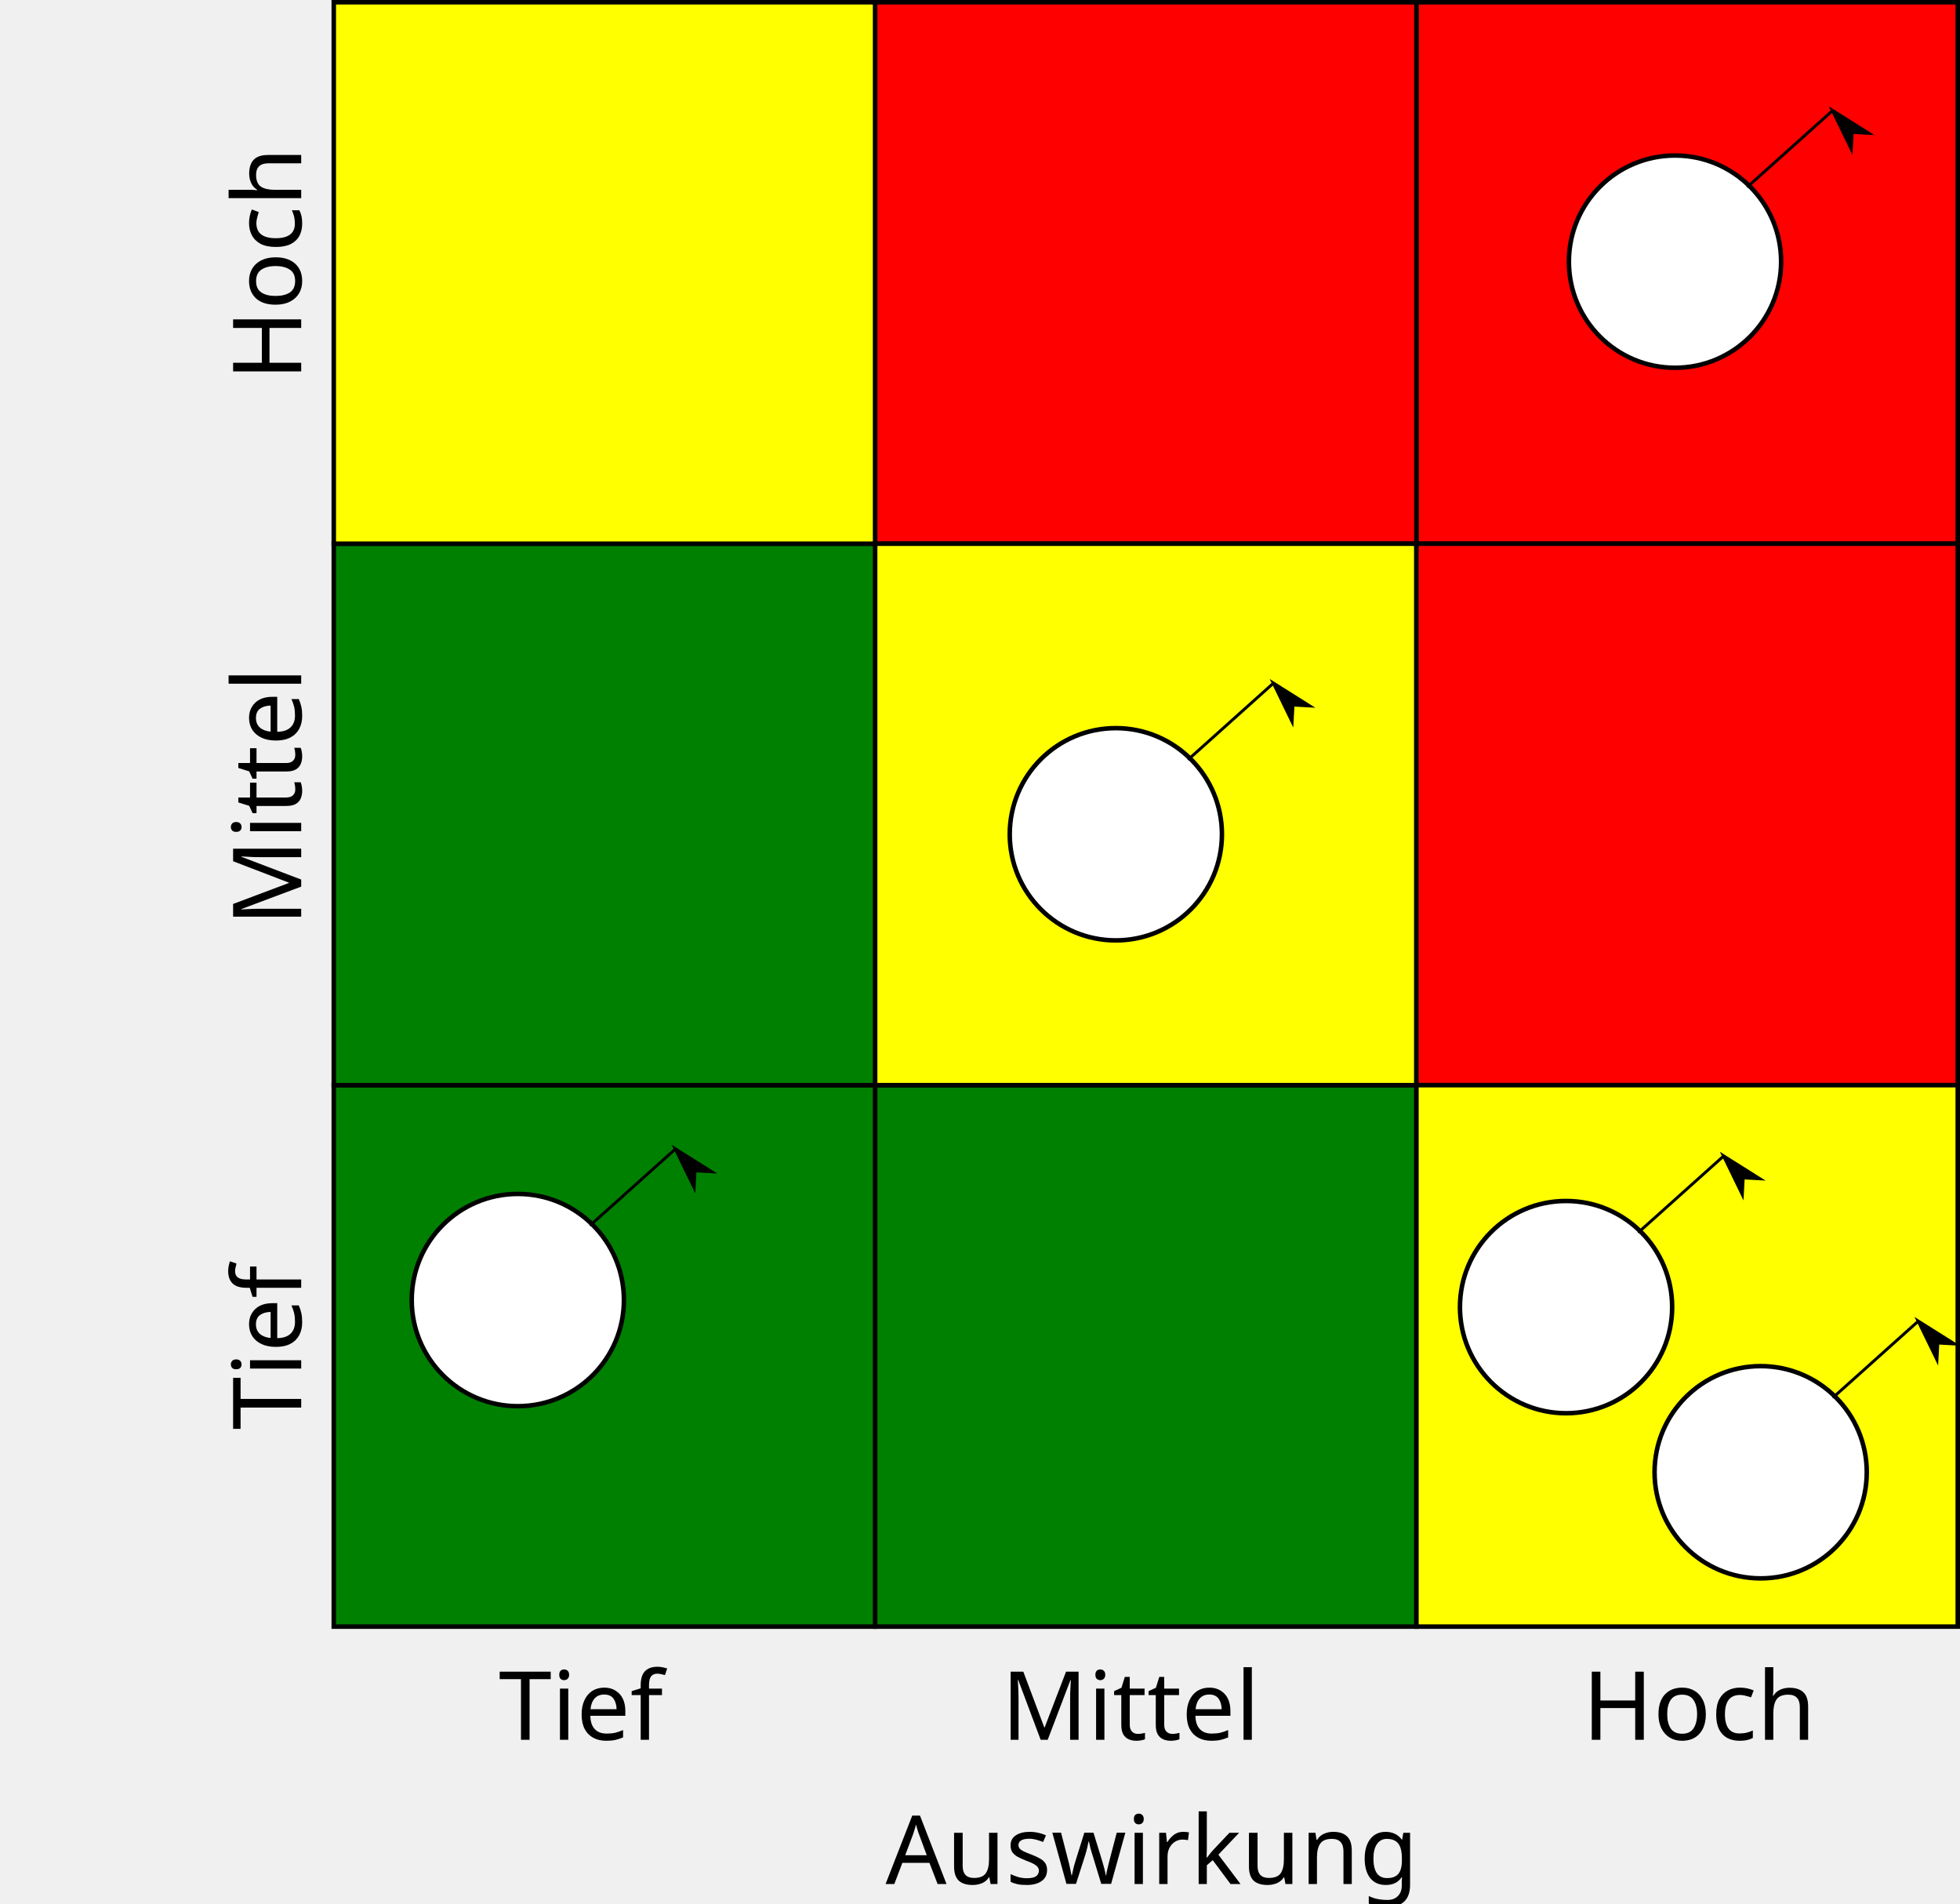
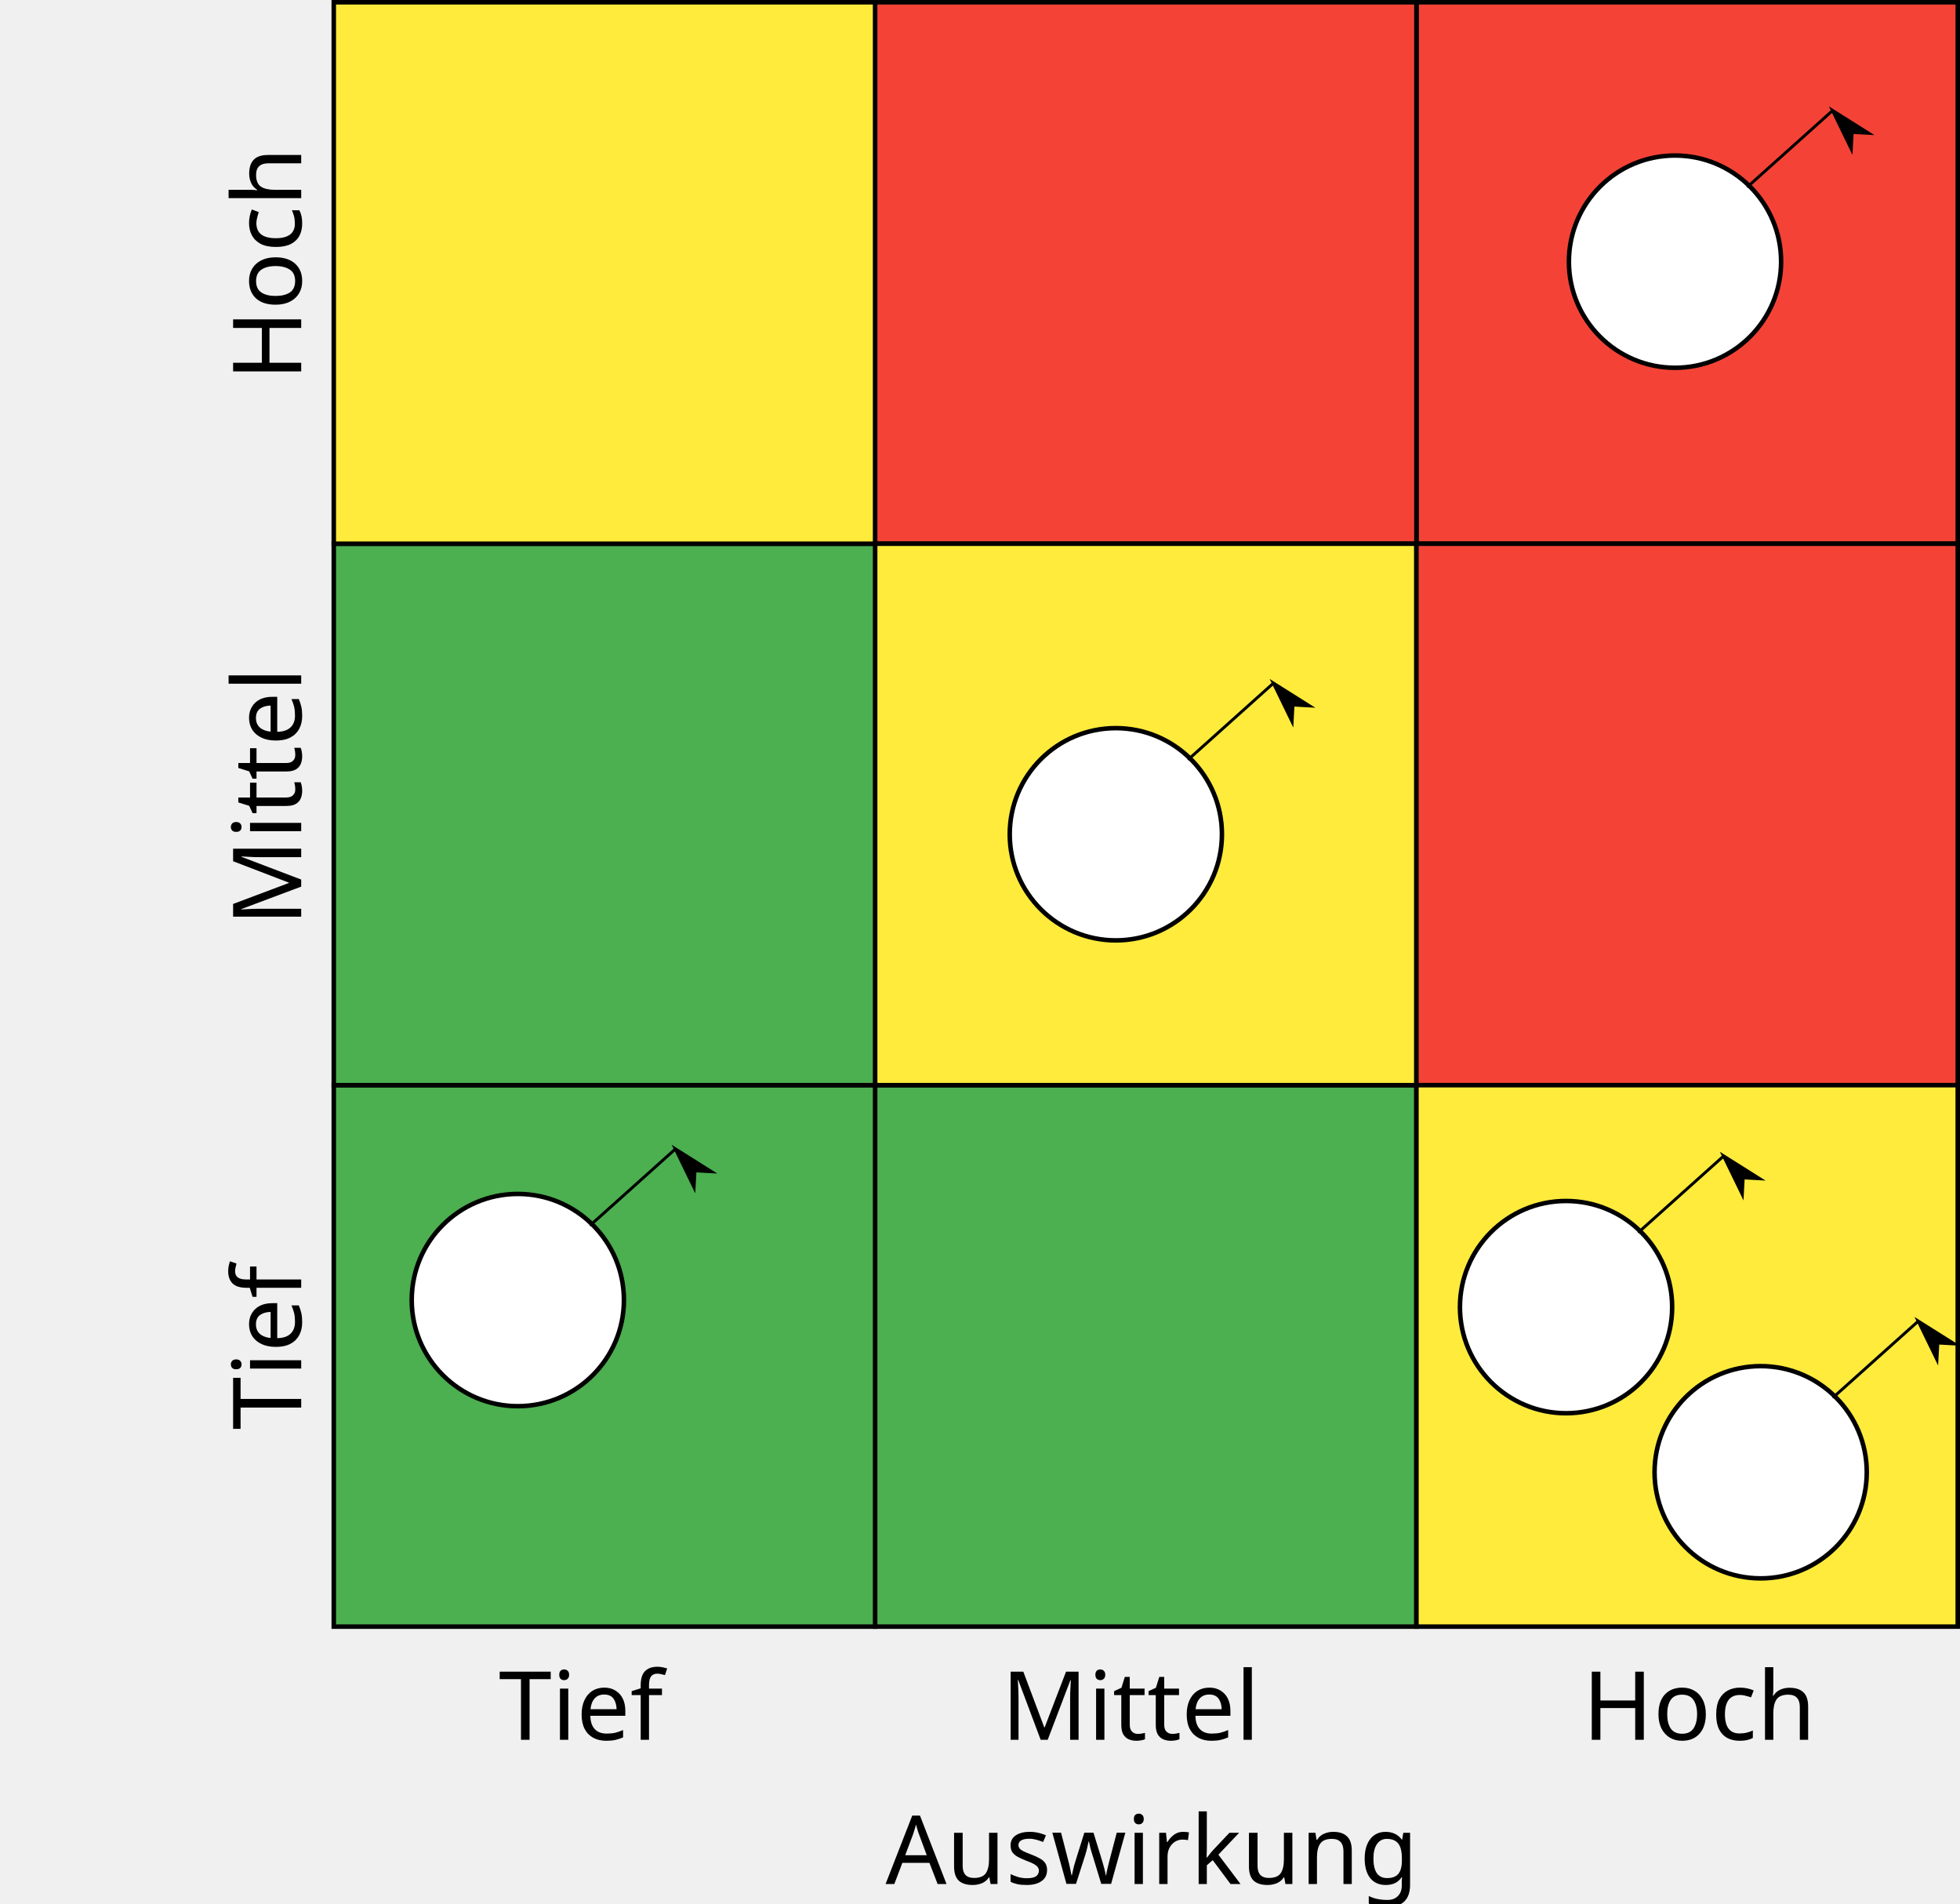
<svg xmlns="http://www.w3.org/2000/svg" width="217.244mm" height="210.976mm" viewBox="0 0 217.244 210.976" version="1.1" id="svg8">
  <defs id="defs2">
    <marker orient="auto" refY="0" refX="0" id="marker5071" style="overflow:visible">
      <path id="path5069" d="M 0,0 5,-5 -12.5,0 5,5 Z" style="fill:#000000;fill-opacity:1;fill-rule:evenodd;stroke:#000000;stroke-width:1pt;stroke-opacity:1" transform="matrix(-0.8,0,0,-0.8,-10,0)" />
    </marker>
    <marker orient="auto" refY="0" refX="0" id="marker5013" style="overflow:visible">
      <path id="path5011" d="M 0,0 5,-5 -12.5,0 5,5 Z" style="fill:#000000;fill-opacity:1;fill-rule:evenodd;stroke:#000000;stroke-width:1pt;stroke-opacity:1" transform="matrix(-0.8,0,0,-0.8,-10,0)" />
    </marker>
    <marker orient="auto" refY="0" refX="0" id="marker4985" style="overflow:visible">
      <path id="path4983" d="M 0,0 5,-5 -12.5,0 5,5 Z" style="fill:#000000;fill-opacity:1;fill-rule:evenodd;stroke:#000000;stroke-width:1pt;stroke-opacity:1" transform="matrix(-0.8,0,0,-0.8,-10,0)" />
    </marker>
    <marker orient="auto" refY="0" refX="0" id="Arrow1Lend" style="overflow:visible">
      <path id="path4692" d="M 0,0 5,-5 -12.5,0 5,5 Z" style="fill:#000000;fill-opacity:1;fill-rule:evenodd;stroke:#000000;stroke-width:1pt;stroke-opacity:1" transform="matrix(-0.8,0,0,-0.8,-10,0)" />
    </marker>
    <marker orient="auto" refY="0" refX="0" id="marker5071-6" style="overflow:visible">
      <path id="path5069-2" d="M 0,0 5,-5 -12.5,0 5,5 Z" style="fill:#000000;fill-opacity:1;fill-rule:evenodd;stroke:#000000;stroke-width:1pt;stroke-opacity:1" transform="matrix(-0.8,0,0,-0.8,-10,0)" />
    </marker>
    <marker orient="auto" refY="0" refX="0" id="marker5071-3" style="overflow:visible">
      <path id="path5069-7" d="M 0,0 5,-5 -12.5,0 5,5 Z" style="fill:#000000;fill-opacity:1;fill-rule:evenodd;stroke:#000000;stroke-width:1pt;stroke-opacity:1" transform="matrix(-0.8,0,0,-0.8,-10,0)" />
    </marker>
    <marker orient="auto" refY="0" refX="0" id="marker5071-61" style="overflow:visible">
      <path id="path5069-29" d="M 0,0 5,-5 -12.5,0 5,5 Z" style="fill:#000000;fill-opacity:1;fill-rule:evenodd;stroke:#000000;stroke-width:1pt;stroke-opacity:1" transform="matrix(-0.8,0,0,-0.8,-10,0)" />
    </marker>
    <marker orient="auto" refY="0" refX="0" id="marker5071-1" style="overflow:visible">
      <path id="path5069-0" d="M 0,0 5,-5 -12.5,0 5,5 Z" style="fill:#000000;fill-opacity:1;fill-rule:evenodd;stroke:#000000;stroke-width:1pt;stroke-opacity:1" transform="matrix(-0.8,0,0,-0.8,-10,0)" />
    </marker>
    <marker orient="auto" refY="0" refX="0" id="marker5071-1-3" style="overflow:visible">
      <path id="path5069-0-6" d="M 0,0 5,-5 -12.5,0 5,5 Z" style="fill:#000000;fill-opacity:1;fill-rule:evenodd;stroke:#000000;stroke-width:1pt;stroke-opacity:1" transform="matrix(-0.8,0,0,-0.8,-10,0)" />
    </marker>
    <marker orient="auto" refY="0" refX="0" id="marker5071-1-3-2" style="overflow:visible">
      <path id="path5069-0-6-7" d="M 0,0 5,-5 -12.5,0 5,5 Z" style="fill:#000000;fill-opacity:1;fill-rule:evenodd;stroke:#000000;stroke-width:1pt;stroke-opacity:1" transform="matrix(-0.8,0,0,-0.8,-10,0)" />
    </marker>
  </defs>
  <g id="layer1" style="display:inline" transform="translate(-84.65442,-43.05661)">
-     <g id="g6756" transform="translate(106.9078,22.98518)">
-       <rect y="20.321" x="134.741" height="60" width="60" id="rect4512-6-3" style="opacity:1;fill:#ff0000;fill-opacity:1;stroke:#000000;stroke-width:0.5;stroke-miterlimit:4;stroke-dasharray:none;stroke-dashoffset:0;stroke-opacity:1" />
-       <rect y="20.321" x="74.741" height="60" width="60" id="rect4512-6-3-9" style="opacity:1;fill:#ff0000;fill-opacity:1;stroke:#000000;stroke-width:0.5;stroke-miterlimit:4;stroke-dasharray:none;stroke-dashoffset:0;stroke-opacity:1" />
-       <rect y="140.321" x="74.741" height="60" width="60" id="rect4512-6-3-1" style="opacity:1;fill:#008000;fill-opacity:1;stroke:#000000;stroke-width:0.5;stroke-miterlimit:4;stroke-dasharray:none;stroke-dashoffset:0;stroke-opacity:1" />
-       <rect y="80.321" x="74.741" height="60" width="60" id="rect4512-6-3-2" style="opacity:1;fill:#ffff00;fill-opacity:1;stroke:#000000;stroke-width:0.5;stroke-miterlimit:4;stroke-dasharray:none;stroke-dashoffset:0;stroke-opacity:1" />
-       <rect y="140.321" x="14.741" height="60" width="60" id="rect4512-6-3-7" style="opacity:1;fill:#008000;fill-opacity:1;stroke:#000000;stroke-width:0.5;stroke-miterlimit:4;stroke-dasharray:none;stroke-dashoffset:0;stroke-opacity:1" />
-       <rect y="80.321" x="14.741" height="60" width="60" id="rect4512-6-3-0" style="opacity:1;fill:#008000;fill-opacity:1;stroke:#000000;stroke-width:0.5;stroke-miterlimit:4;stroke-dasharray:none;stroke-dashoffset:0;stroke-opacity:1" />
-       <rect y="20.321" x="14.741" height="60" width="60" id="rect4512-6-3-93" style="opacity:1;fill:#ffff00;fill-opacity:1;stroke:#000000;stroke-width:0.5;stroke-miterlimit:4;stroke-dasharray:none;stroke-dashoffset:0;stroke-opacity:1" />
-       <rect y="80.321" x="134.741" height="60" width="60" id="rect4512-6-3-6" style="opacity:1;fill:#ff0000;fill-opacity:1;stroke:#000000;stroke-width:0.5;stroke-miterlimit:4;stroke-dasharray:none;stroke-dashoffset:0;stroke-opacity:1" />
-       <rect y="140.321" x="134.741" height="60" width="60" id="rect4512-6-3-1-0" style="opacity:1;fill:#ffff00;fill-opacity:1;stroke:#000000;stroke-width:0.5;stroke-miterlimit:4;stroke-dasharray:none;stroke-dashoffset:0;stroke-opacity:1" />
-     </g>
+     <rect style="opacity:1;fill:#f44336;fill-opacity:1;stroke:#000000;stroke-width:0.5;stroke-miterlimit:4;stroke-dasharray:none;stroke-dashoffset:0;stroke-opacity:1" id="rect4512-6-3" width="60" height="60" x="241.649" y="43.307" />
+     <rect style="opacity:1;fill:#f44336;fill-opacity:1;stroke:#000000;stroke-width:0.5;stroke-miterlimit:4;stroke-dasharray:none;stroke-dashoffset:0;stroke-opacity:1" id="rect4512-6-3-9" width="60" height="60" x="181.649" y="43.307" />
+     <rect style="opacity:1;fill:#4caf50;fill-opacity:1;stroke:#000000;stroke-width:0.5;stroke-miterlimit:4;stroke-dasharray:none;stroke-dashoffset:0;stroke-opacity:1" id="rect4512-6-3-1" width="60" height="60" x="181.649" y="163.307" />
+     <rect style="opacity:1;fill:#ffeb3b;fill-opacity:1;stroke:#000000;stroke-width:0.5;stroke-miterlimit:4;stroke-dasharray:none;stroke-dashoffset:0;stroke-opacity:1" id="rect4512-6-3-2" width="60" height="60" x="181.649" y="103.307" />
+     <rect style="opacity:1;fill:#4caf50;fill-opacity:1;stroke:#000000;stroke-width:0.5;stroke-miterlimit:4;stroke-dasharray:none;stroke-dashoffset:0;stroke-opacity:1" id="rect4512-6-3-7" width="60" height="60" x="121.649" y="163.307" />
+     <rect style="opacity:1;fill:#4caf50;fill-opacity:1;stroke:#000000;stroke-width:0.5;stroke-miterlimit:4;stroke-dasharray:none;stroke-dashoffset:0;stroke-opacity:1" id="rect4512-6-3-0" width="60" height="60" x="121.649" y="103.307" />
+     <rect style="opacity:1;fill:#ffeb3b;fill-opacity:1;stroke:#000000;stroke-width:0.5;stroke-miterlimit:4;stroke-dasharray:none;stroke-dashoffset:0;stroke-opacity:1" id="rect4512-6-3-93" width="60" height="60" x="121.649" y="43.307" />
+     <rect style="opacity:1;fill:#f44336;fill-opacity:1;stroke:#000000;stroke-width:0.5;stroke-miterlimit:4;stroke-dasharray:none;stroke-dashoffset:0;stroke-opacity:1" id="rect4512-6-3-6" width="60" height="60" x="241.649" y="103.307" />
+     <rect style="opacity:1;fill:#ffeb3b;fill-opacity:1;stroke:#000000;stroke-width:0.5;stroke-miterlimit:4;stroke-dasharray:none;stroke-dashoffset:0;stroke-opacity:1" id="rect4512-6-3-1-0" width="60" height="60" x="241.649" y="163.307" />
  </g>
  <g id="layer5" style="display:inline" transform="translate(-84.65442,43.94339)">
    <flowRoot xml:space="preserve" id="flowRoot6758" style="font-style:normal;font-weight:normal;font-size:40px;line-height:1.25;font-family:sans-serif;letter-spacing:0px;word-spacing:0px;fill:#000000;fill-opacity:1;stroke:none">
      <flowRegion id="flowRegion6760">
        <rect id="rect6762" width="533.361" height="88.893" x="515.178" y="997.261" />
      </flowRegion>
      <flowPara id="flowPara6764" />
    </flowRoot>
    <flowRoot xml:space="preserve" id="flowRoot6766" style="font-style:normal;font-weight:normal;font-size:40px;line-height:1.25;font-family:sans-serif;letter-spacing:0px;word-spacing:0px;fill:#000000;fill-opacity:1;stroke:none" transform="matrix(0,-0.2645833,0.2645833,0,-170.9052,208.4854)">
      <flowRegion id="flowRegion6768">
        <rect id="rect6770" width="846.508" height="145.462" x="406.081" y="960.895" />
      </flowRegion>
      <flowPara id="flowPara6772">Wahrscheinlichkeit</flowPara>
    </flowRoot>
    <flowRoot xml:space="preserve" id="flowRoot6774" style="font-style:normal;font-weight:normal;font-size:40px;line-height:1.25;font-family:sans-serif;letter-spacing:0px;word-spacing:0px;fill:#000000;fill-opacity:1;stroke:none" transform="matrix(0.2645833,0,0,0.2645833,0,-87)">
      <flowRegion id="flowRegion6776">
        <rect id="rect6778" width="179.807" height="48.487" x="632.355" y="874.022" />
      </flowRegion>
      <flowPara id="flowPara6780">AuswirkluAus</flowPara>
    </flowRoot>
    <text xml:space="preserve" style="font-style:normal;font-weight:normal;font-size:10.583px;line-height:1.25;font-family:sans-serif;letter-spacing:0px;word-spacing:0px;fill:#000000;fill-opacity:1;stroke:none;stroke-width:0.265" x="182.812" y="164.831" id="text6784">
      <tspan id="tspan6782" x="182.812" y="164.831" style="stroke-width:0.265">Auswirkung</tspan>
    </text>
    <text xml:space="preserve" style="font-style:normal;font-weight:normal;font-size:10.583px;line-height:1.25;font-family:sans-serif;letter-spacing:0px;word-spacing:0px;fill:#000000;fill-opacity:1;stroke:none;stroke-width:0.265" x="-114.5" y="118.041" id="text6788" transform="rotate(-90)">
      <tspan id="tspan6786" x="-114.5" y="118.041" style="stroke-width:0.265">Tief</tspan>
    </text>
    <text xml:space="preserve" style="font-style:normal;font-weight:normal;font-size:10.583px;line-height:1.25;font-family:sans-serif;letter-spacing:0px;word-spacing:0px;fill:#000000;fill-opacity:1;stroke:none;stroke-width:0.265" x="195.641" y="148.85" id="text6792">
      <tspan id="tspan6790" x="195.641" y="148.85" style="stroke-width:0.265">Mittel</tspan>
    </text>
    <text xml:space="preserve" style="font-style:normal;font-weight:normal;font-size:10.583px;line-height:1.25;font-family:sans-serif;letter-spacing:0px;word-spacing:0px;fill:#000000;fill-opacity:1;stroke:none;stroke-width:0.265" x="260.053" y="148.85" id="text6796">
      <tspan id="tspan6794" x="260.053" y="148.85" style="stroke-width:0.265">Hoch</tspan>
    </text>
    <text xml:space="preserve" style="font-style:normal;font-weight:normal;font-size:10.583px;line-height:1.25;font-family:sans-serif;letter-spacing:0px;word-spacing:0px;display:inline;fill:#000000;fill-opacity:1;stroke:none;stroke-width:0.265" x="1.756" y="118.041" id="text6796-6" transform="rotate(-90)">
      <tspan id="tspan6794-5" x="1.756" y="118.041" style="stroke-width:0.265">Hoch</tspan>
    </text>
    <text xml:space="preserve" style="font-style:normal;font-weight:normal;font-size:10.583px;line-height:1.25;font-family:sans-serif;letter-spacing:0px;word-spacing:0px;display:inline;fill:#000000;fill-opacity:1;stroke:none;stroke-width:0.265" x="-58.666" y="118.041" id="text6792-6" transform="rotate(-90)">
      <tspan id="tspan6790-9" x="-58.666" y="118.041" style="stroke-width:0.265">Mittel</tspan>
    </text>
    <text xml:space="preserve" style="font-style:normal;font-weight:normal;font-size:10.583px;line-height:1.25;font-family:sans-serif;letter-spacing:0px;word-spacing:0px;display:inline;fill:#000000;fill-opacity:1;stroke:none;stroke-width:0.265" x="139.93" y="148.85" id="text6788-3">
      <tspan id="tspan6786-7" x="139.93" y="148.85" style="stroke-width:0.265">Tief</tspan>
    </text>
  </g>
  <g id="layer2" style="display:inline" transform="translate(-84.65442,-43.05661)">
    <g transform="translate(91.80204,133.3347)" id="g6270">
      <a id="a6215">
        <circle style="opacity:1;fill:#ffffff;fill-opacity:1;stroke:#000000;stroke-width:0.5;stroke-miterlimit:4;stroke-dasharray:none;stroke-dashoffset:0;stroke-opacity:1" id="path4677" cx="50.247" cy="53.785" r="11.76" />
      </a>
      <flowRoot transform="matrix(0.2645833,0,0,0.2645833,2.939965,-0.2565248)" style="font-style:normal;font-weight:normal;font-size:40px;line-height:1.25;font-family:sans-serif;letter-spacing:0px;word-spacing:0px;fill:#000000;fill-opacity:1;stroke:none" id="flowRoot4679" xml:space="preserve">
        <flowRegion id="flowRegion4681">
          <rect y="182.068" x="163.645" height="49.497" width="55.558" id="rect4683" />
        </flowRegion>
        <flowPara id="flowPara4685">1.</flowPara>
      </flowRoot>
      <path id="path4687" d="m 67.715,37.042 c -21.086,18.898 0,0 0,0 z" style="fill:none;stroke:#000000;stroke-width:0.324;stroke-linecap:butt;stroke-linejoin:miter;stroke-miterlimit:4;stroke-dasharray:none;stroke-opacity:1;marker-end:url(#marker5071)" />
    </g>
    <g id="g6270-6" transform="translate(220.063,18.26525)">
      <a id="a6215-1">
        <circle style="opacity:1;fill:#ffffff;fill-opacity:1;stroke:#000000;stroke-width:0.5;stroke-miterlimit:4;stroke-dasharray:none;stroke-dashoffset:0;stroke-opacity:1" id="path4677-8" cx="50.247" cy="53.785" r="11.76" />
      </a>
      <flowRoot transform="matrix(0.2645833,0,0,0.2645833,2.939965,-0.2565248)" style="font-style:normal;font-weight:normal;font-size:40px;line-height:1.25;font-family:sans-serif;letter-spacing:0px;word-spacing:0px;fill:#000000;fill-opacity:1;stroke:none" id="flowRoot4679-7" xml:space="preserve">
        <flowRegion id="flowRegion4681-9">
          <rect y="182.068" x="163.645" height="49.497" width="55.558" id="rect4683-2" />
        </flowRegion>
        <flowPara id="flowPara4685-0">5.</flowPara>
      </flowRoot>
      <path id="path4687-2" d="m 67.715,37.042 c -21.086,18.898 0,0 0,0 z" style="fill:none;stroke:#000000;stroke-width:0.324;stroke-linecap:butt;stroke-linejoin:miter;stroke-miterlimit:4;stroke-dasharray:none;stroke-opacity:1;marker-end:url(#marker5071-6)" />
    </g>
    <g id="g6270-5" transform="translate(229.557,152.4149)">
      <a id="a6215-9">
        <circle style="opacity:1;fill:#ffffff;fill-opacity:1;stroke:#000000;stroke-width:0.5;stroke-miterlimit:4;stroke-dasharray:none;stroke-dashoffset:0;stroke-opacity:1" id="path4677-2" cx="50.247" cy="53.785" r="11.76" />
      </a>
      <flowRoot transform="matrix(0.2645833,0,0,0.2645833,2.939965,-0.2565248)" style="font-style:normal;font-weight:normal;font-size:40px;line-height:1.25;font-family:sans-serif;letter-spacing:0px;word-spacing:0px;fill:#000000;fill-opacity:1;stroke:none" id="flowRoot4679-2" xml:space="preserve">
        <flowRegion id="flowRegion4681-8">
          <rect y="182.068" x="163.645" height="49.497" width="55.558" id="rect4683-9" />
        </flowRegion>
        <flowPara id="flowPara4685-7">2.</flowPara>
      </flowRoot>
      <path id="path4687-3" d="m 67.715,37.042 c -21.086,18.898 0,0 0,0 z" style="fill:none;stroke:#000000;stroke-width:0.324;stroke-linecap:butt;stroke-linejoin:miter;stroke-miterlimit:4;stroke-dasharray:none;stroke-opacity:1;marker-end:url(#marker5071-3)" />
    </g>
    <g id="g6270-3" transform="translate(207.9868,134.1155)">
      <a id="a6215-19">
        <circle style="opacity:1;fill:#ffffff;fill-opacity:1;stroke:#000000;stroke-width:0.5;stroke-miterlimit:4;stroke-dasharray:none;stroke-dashoffset:0;stroke-opacity:1" id="path4677-4" cx="50.247" cy="53.785" r="11.76" />
      </a>
      <flowRoot transform="matrix(0.2645833,0,0,0.2645833,2.939965,-0.2565248)" style="font-style:normal;font-weight:normal;font-size:40px;line-height:1.25;font-family:sans-serif;letter-spacing:0px;word-spacing:0px;fill:#000000;fill-opacity:1;stroke:none" id="flowRoot4679-78" xml:space="preserve">
        <flowRegion id="flowRegion4681-4">
          <rect y="182.068" x="163.645" height="49.497" width="55.558" id="rect4683-5" />
        </flowRegion>
        <flowPara id="flowPara4685-03">4.</flowPara>
      </flowRoot>
      <path id="path4687-6" d="m 67.715,37.042 c -21.086,18.898 0,0 0,0 z" style="fill:none;stroke:#000000;stroke-width:0.324;stroke-linecap:butt;stroke-linejoin:miter;stroke-miterlimit:4;stroke-dasharray:none;stroke-opacity:1;marker-end:url(#marker5071-61)" />
    </g>
    <g id="g6270-63" transform="translate(158.0855,81.71883)">
      <a id="a6215-2">
        <circle style="opacity:1;fill:#ffffff;fill-opacity:1;stroke:#000000;stroke-width:0.5;stroke-miterlimit:4;stroke-dasharray:none;stroke-dashoffset:0;stroke-opacity:1" id="path4677-0" cx="50.247" cy="53.785" r="11.76" />
      </a>
      <flowRoot transform="matrix(0.2645833,0,0,0.2645833,2.939965,-0.2565248)" style="font-style:normal;font-weight:normal;font-size:40px;line-height:1.25;font-family:sans-serif;letter-spacing:0px;word-spacing:0px;fill:#000000;fill-opacity:1;stroke:none" id="flowRoot4679-6" xml:space="preserve">
        <flowRegion id="flowRegion4681-1">
          <rect y="182.068" x="163.645" height="49.497" width="55.558" id="rect4683-55" />
        </flowRegion>
        <flowPara id="flowPara4685-4">3.</flowPara>
      </flowRoot>
      <path id="path4687-7" d="m 67.715,37.042 c -21.086,18.898 0,0 0,0 z" style="fill:none;stroke:#000000;stroke-width:0.324;stroke-linecap:butt;stroke-linejoin:miter;stroke-miterlimit:4;stroke-dasharray:none;stroke-opacity:1;marker-end:url(#marker5071-1)" />
    </g>
  </g>
</svg>
